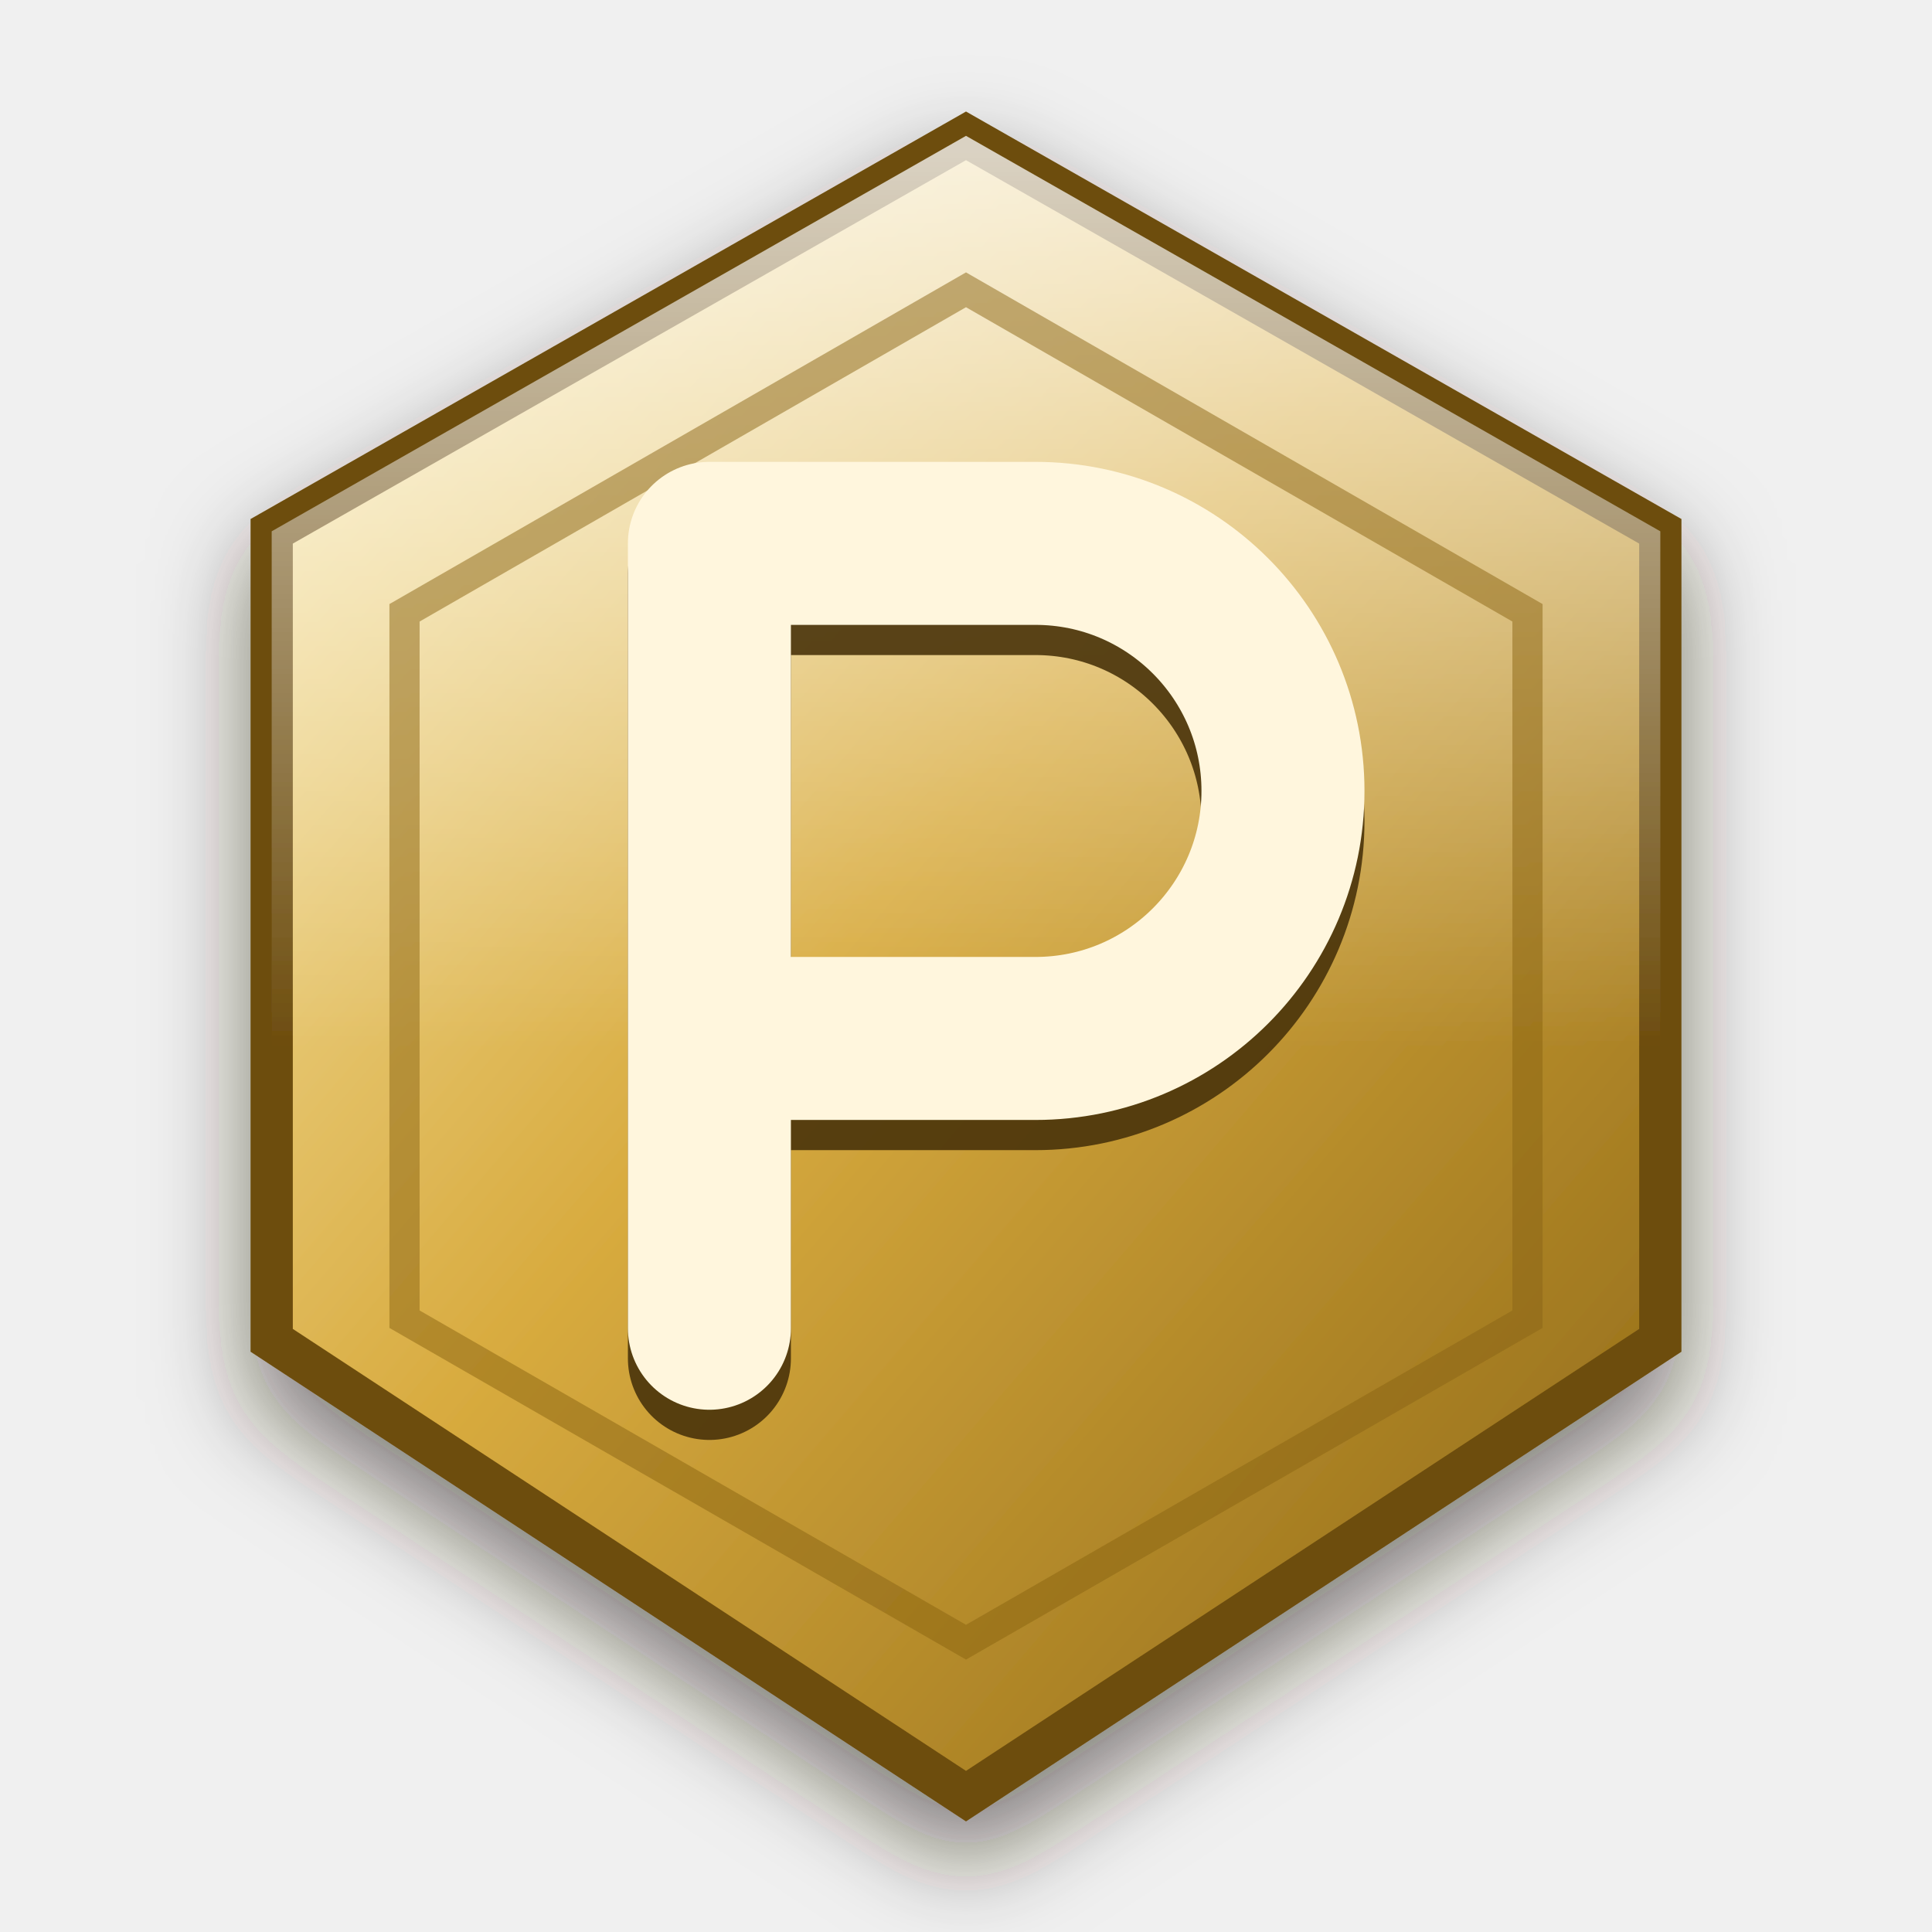
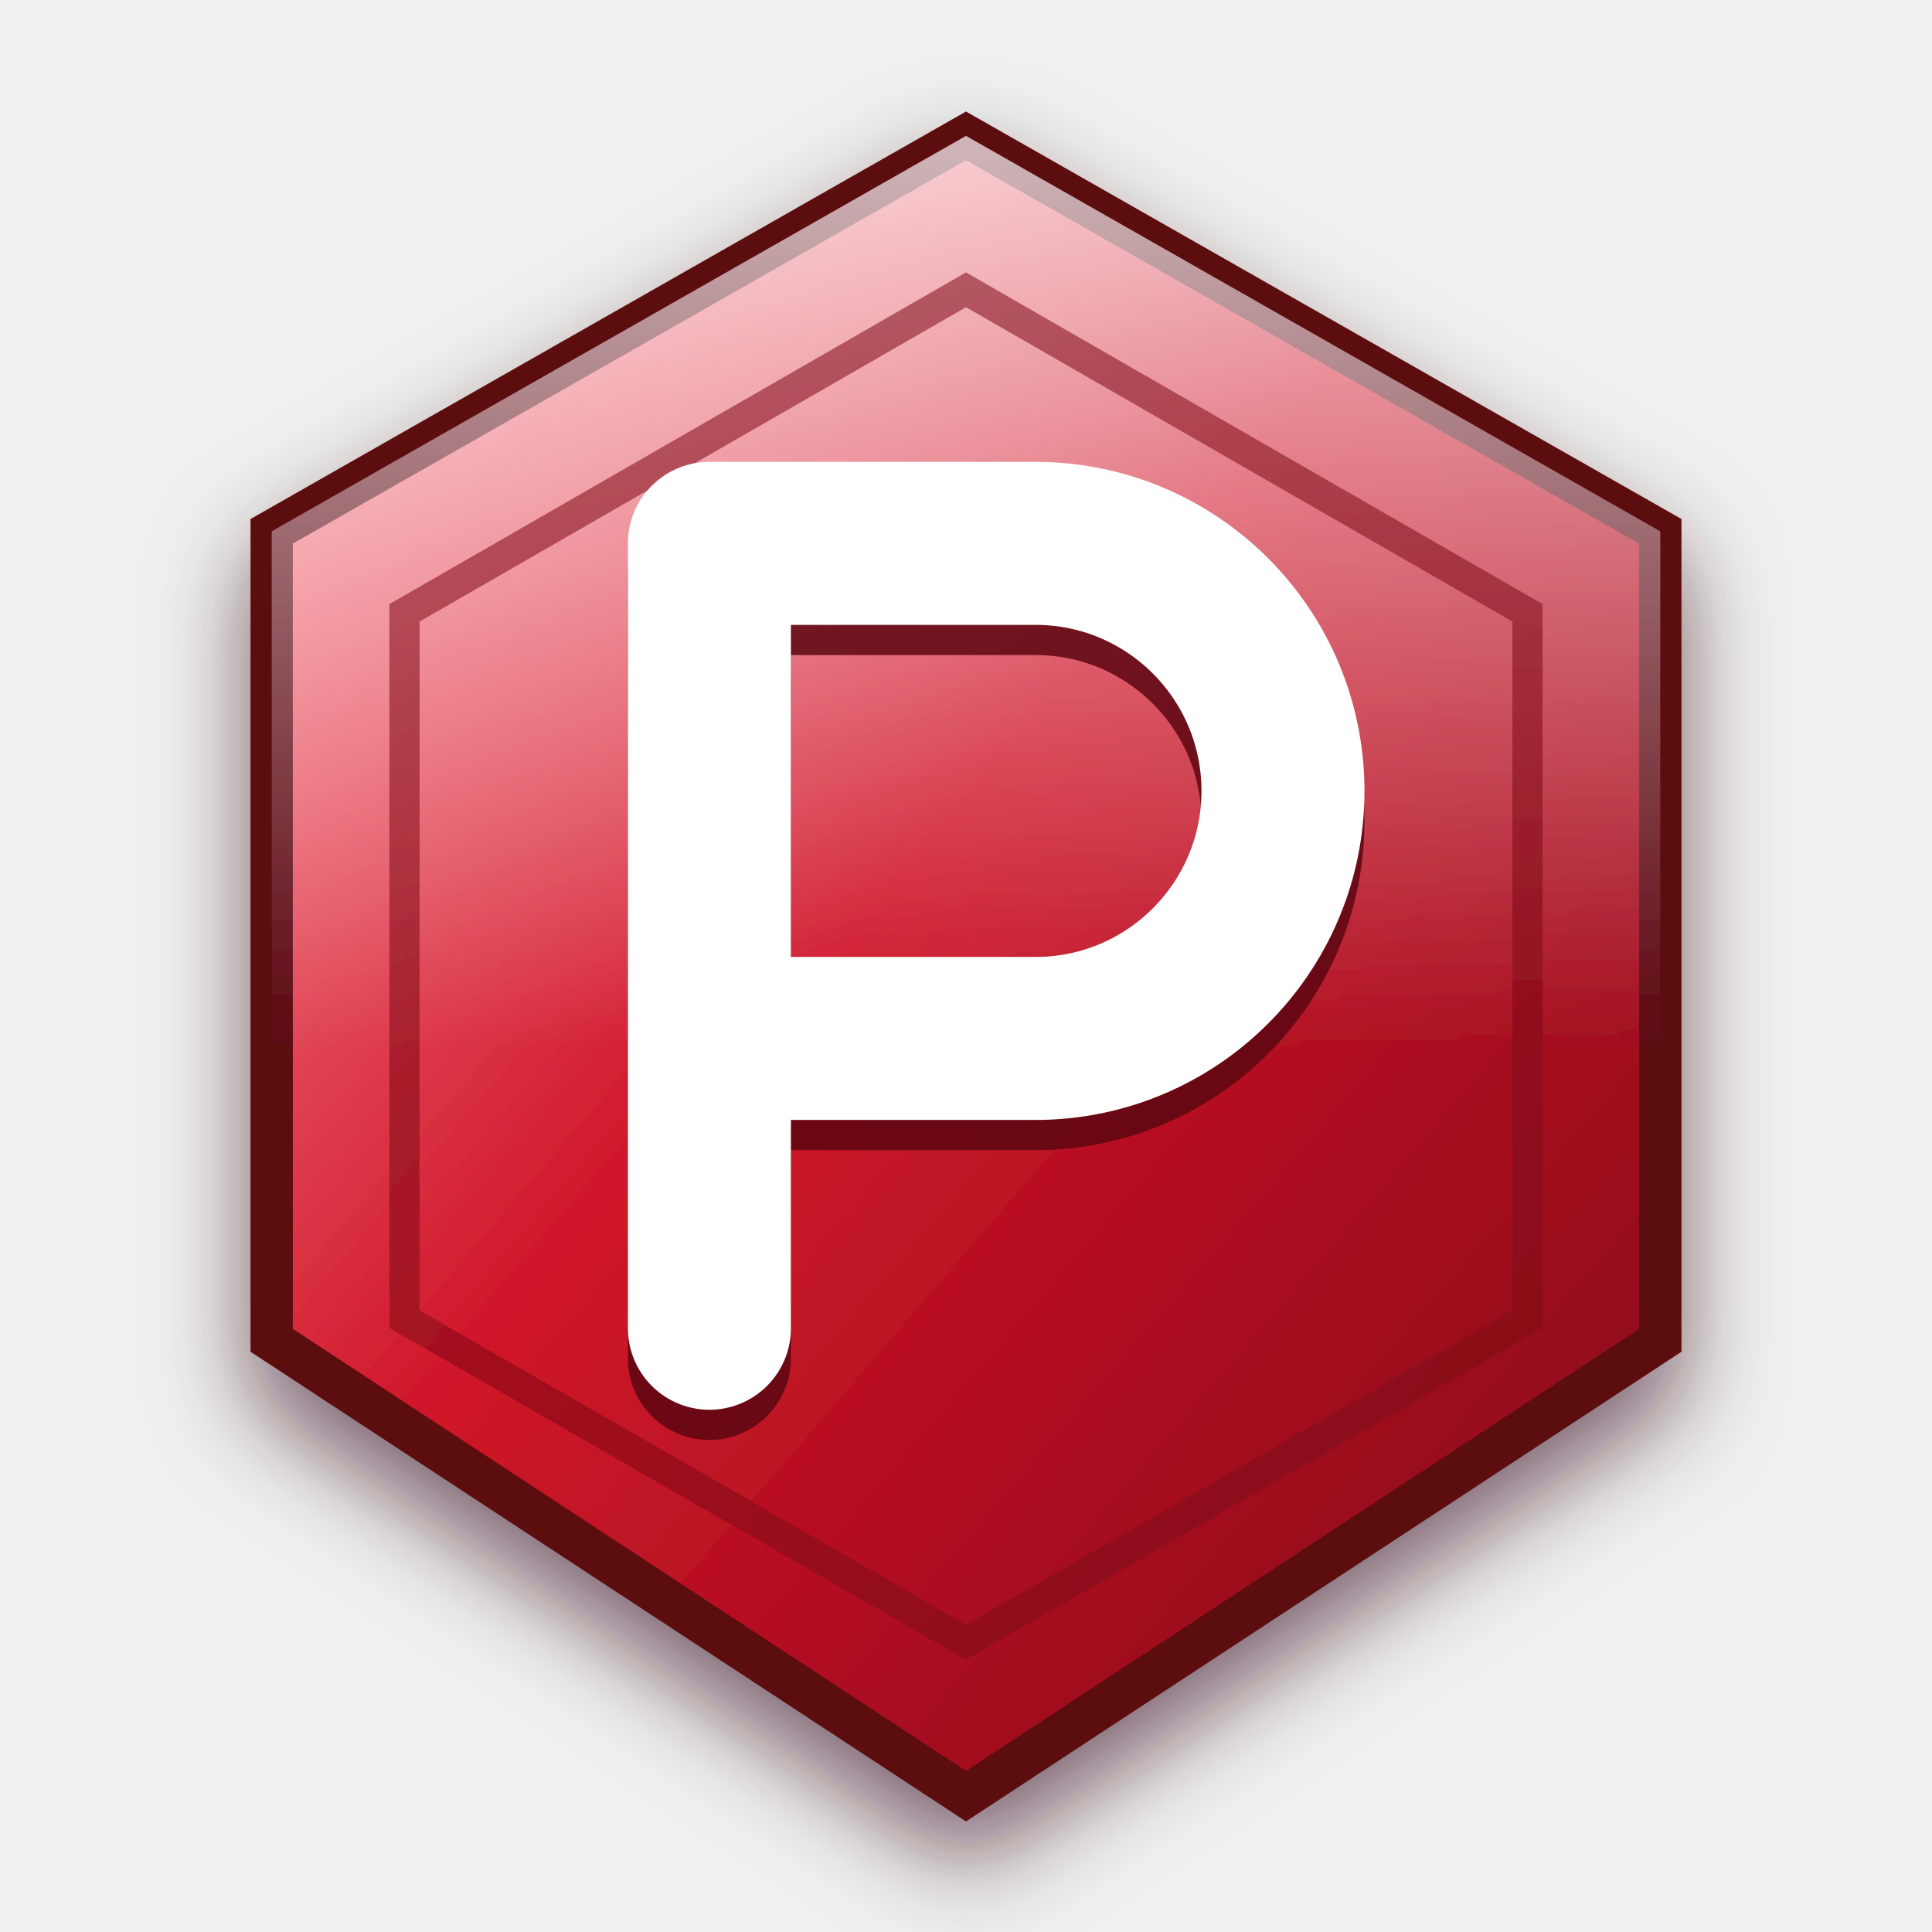
<svg xmlns="http://www.w3.org/2000/svg" viewBox="0 0 64 64" role="img" aria-label="POLYTA GLOBAL MANDIRI">
  <defs>
-     <linearGradient id="brass" x1="0" y1="0" x2="1" y2="1">
-       <stop offset="0" stop-color="#fbeeb9" />
-       <stop offset=".45" stop-color="#d8ab3f" />
-       <stop offset="1" stop-color="#8a6413" />
+     <linearGradient id="enamel" x1="0" y1="0" x2="1" y2="1">
+       <stop offset="0" stop-color="#ff9aa2" />
+       <stop offset=".45" stop-color="#cf1428" />
+       <stop offset="1" stop-color="#7d0a17" />
    </linearGradient>
    <linearGradient id="gloss" x1="0" y1="0" x2="0" y2="1">
-       <stop offset="0" stop-color="#ffffff" stop-opacity=".75" />
+       <stop offset="0" stop-color="#ffffff" stop-opacity=".7" />
      <stop offset=".55" stop-color="#ffffff" stop-opacity="0" />
    </linearGradient>
    <filter id="drop" x="-30%" y="-30%" width="160%" height="160%">
-       <feDropShadow dx="0" dy="1.5" stdDeviation="1.6" flood-color="#2a2008" flood-opacity=".55" />
+       <feDropShadow dx="0" dy="1.5" stdDeviation="1.6" flood-color="#2a0409" flood-opacity=".6" />
    </filter>
  </defs>
  <g filter="url(#drop)">
-     <path d="M32 4.5 55 17.6v26.8L32 59.5 9 44.4V17.6z" fill="url(#brass)" stroke="#6d4d0e" stroke-width="1.4" />
+     <path d="M32 4.5 55 17.6v26.8L32 59.5 9 44.4V17.6z" fill="url(#enamel)" stroke="#5c0711" stroke-width="1.4" />
    <path d="M32 4.5 55 17.6v26.8L32 59.5 9 44.4V17.6z" fill="url(#gloss)" />
-     <path d="M32 9.6 50.6 20.3v23.4L32 54.4 13.4 43.7V20.3z" fill="none" stroke="#8a6413" stroke-opacity=".5" stroke-width="1" />
+     <path d="M32 9.6 50.6 20.3v23.4L32 54.4 13.4 43.7V20.3z" fill="none" stroke="#7d0a17" stroke-opacity=".55" stroke-width="1" />
  </g>
-   <path d="M23.5 45V19h10.8a8.2 8.2 0 0 1 0 16.4H23.5" fill="none" stroke="#4a340a" stroke-opacity=".9" stroke-width="5.4" stroke-linecap="round" stroke-linejoin="round" />
-   <path d="M23.5 44V18h10.8a8.2 8.2 0 0 1 0 16.4H23.5" fill="none" stroke="#fff6dd" stroke-width="5.4" stroke-linecap="round" stroke-linejoin="round" />
+   <path d="M23.5 45V19h10.8a8.2 8.2 0 0 1 0 16.4H23.5" fill="none" stroke="#5c0711" stroke-opacity=".85" stroke-width="5.4" stroke-linecap="round" stroke-linejoin="round" />
+   <path d="M23.5 44V18h10.8a8.2 8.2 0 0 1 0 16.4H23.5" fill="none" stroke="#ffffff" stroke-width="5.4" stroke-linecap="round" stroke-linejoin="round" />
</svg>
